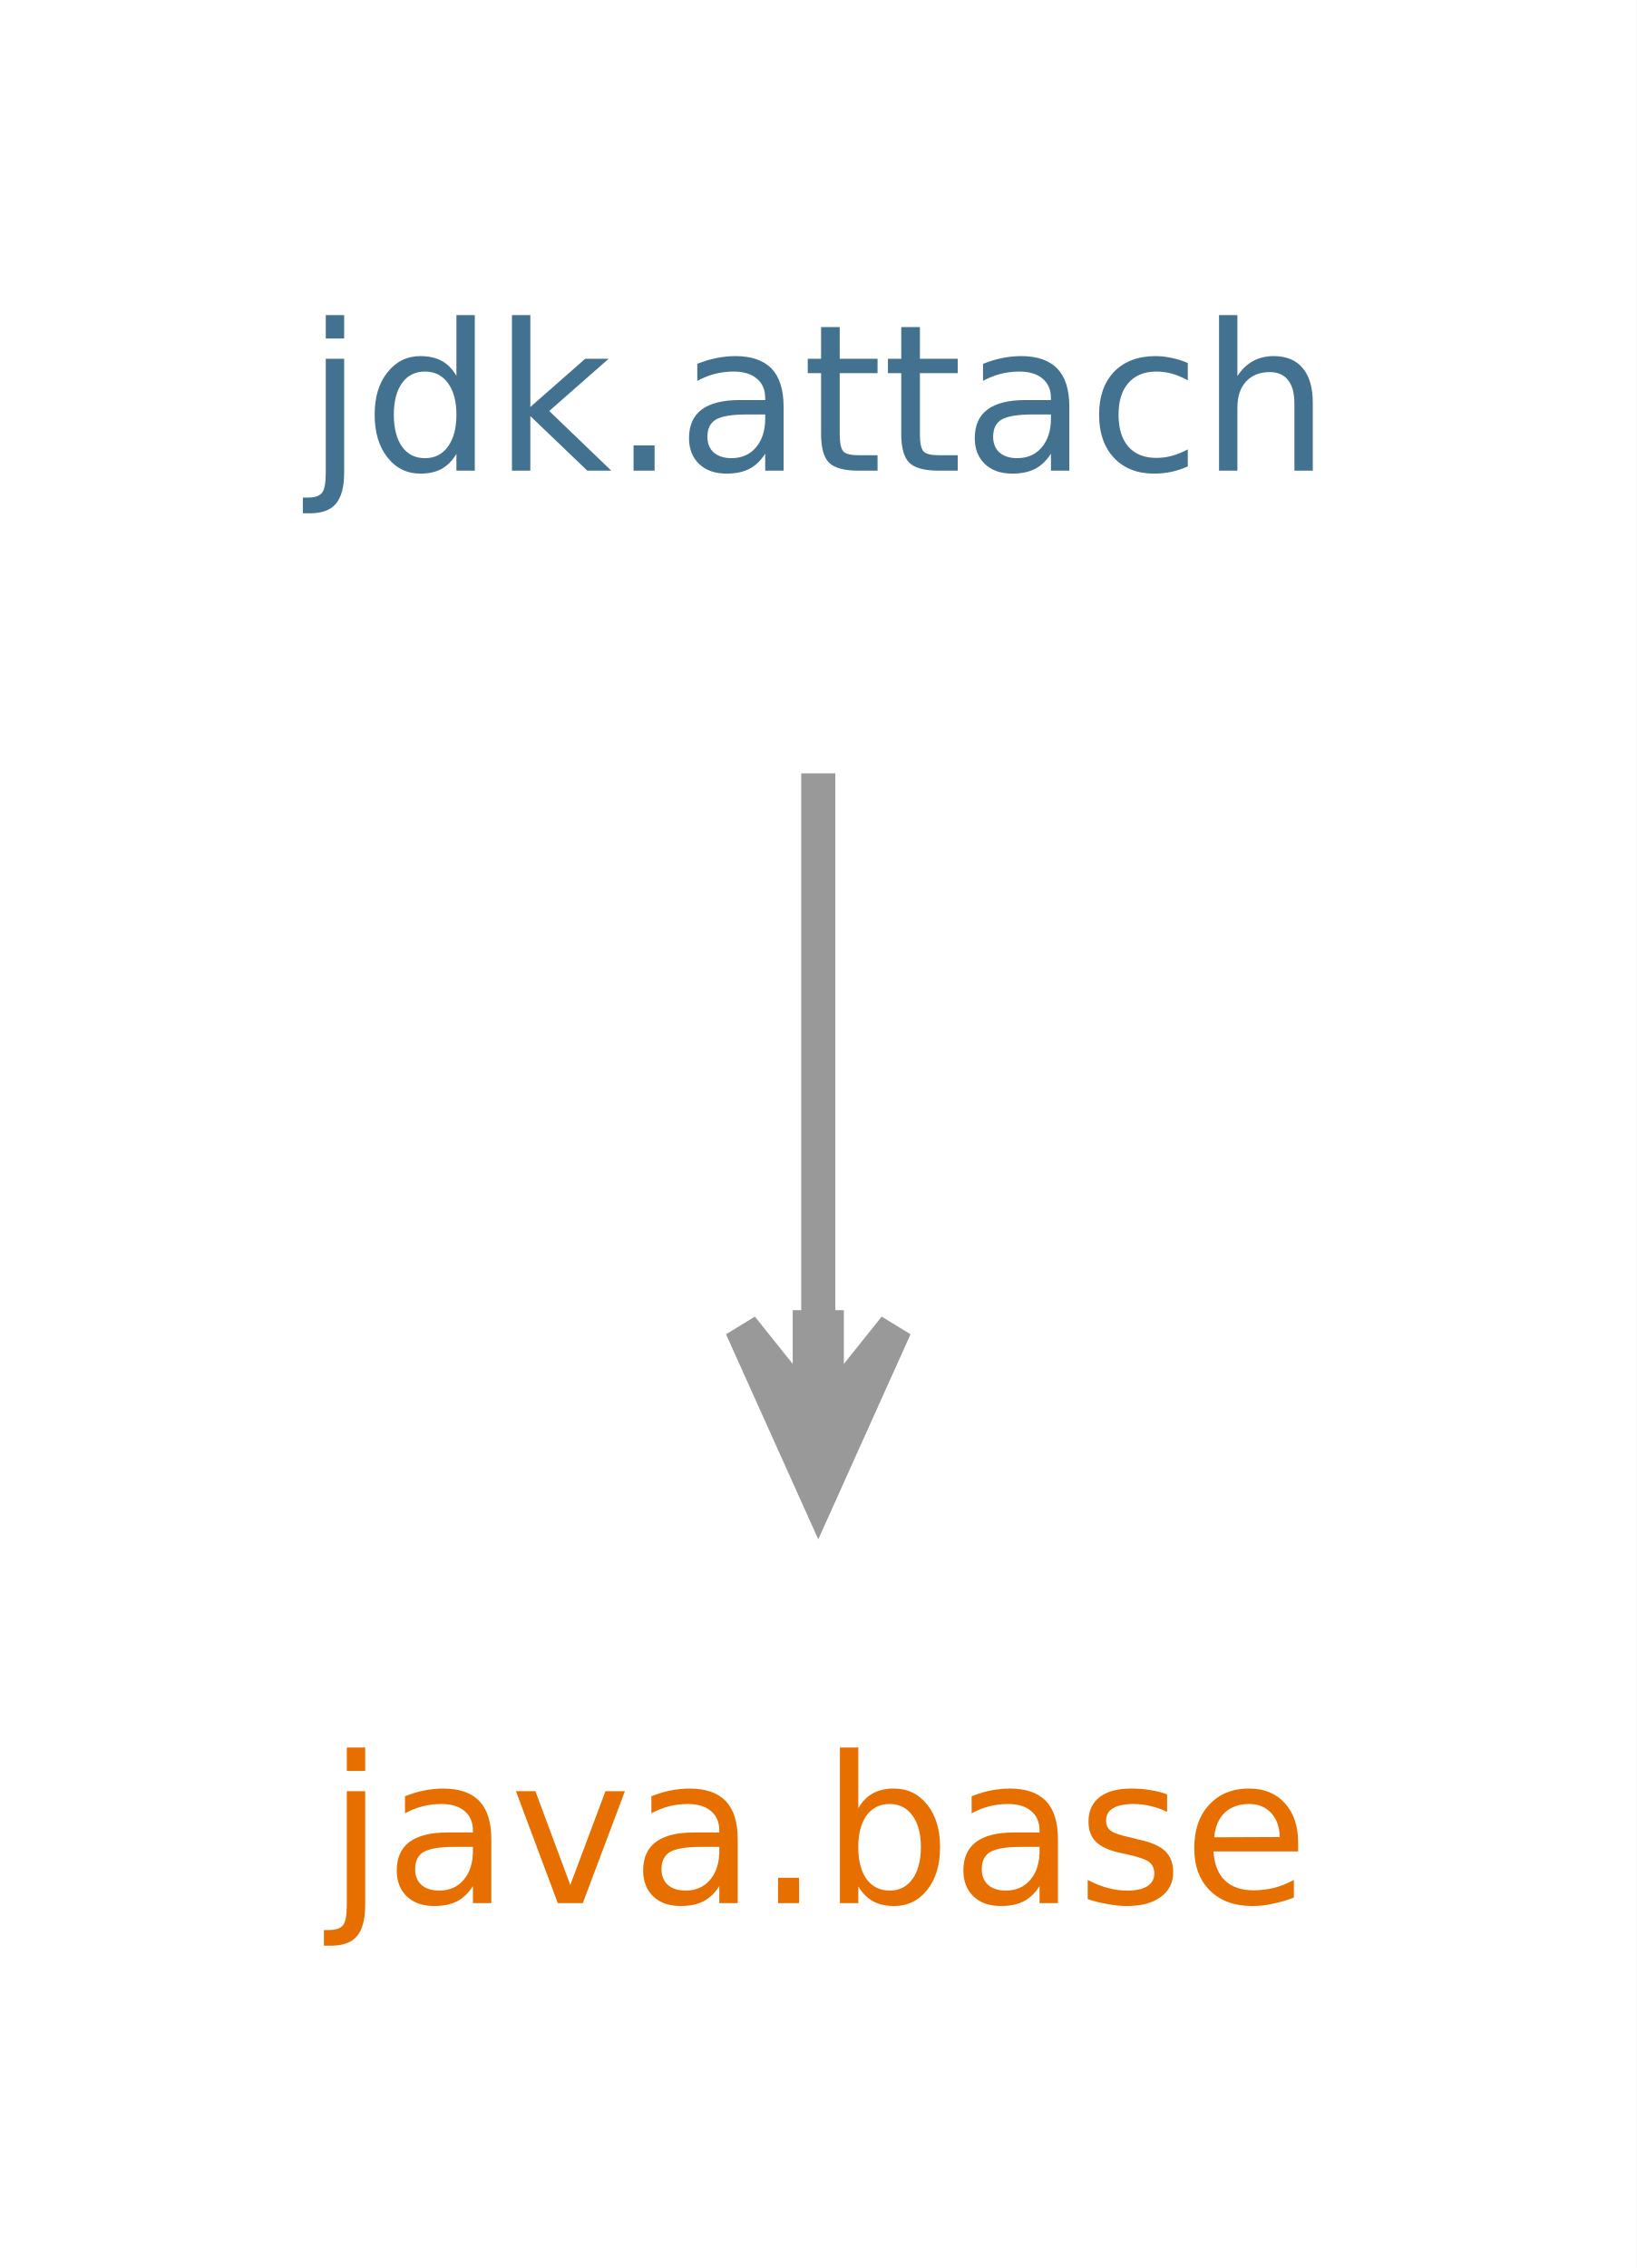
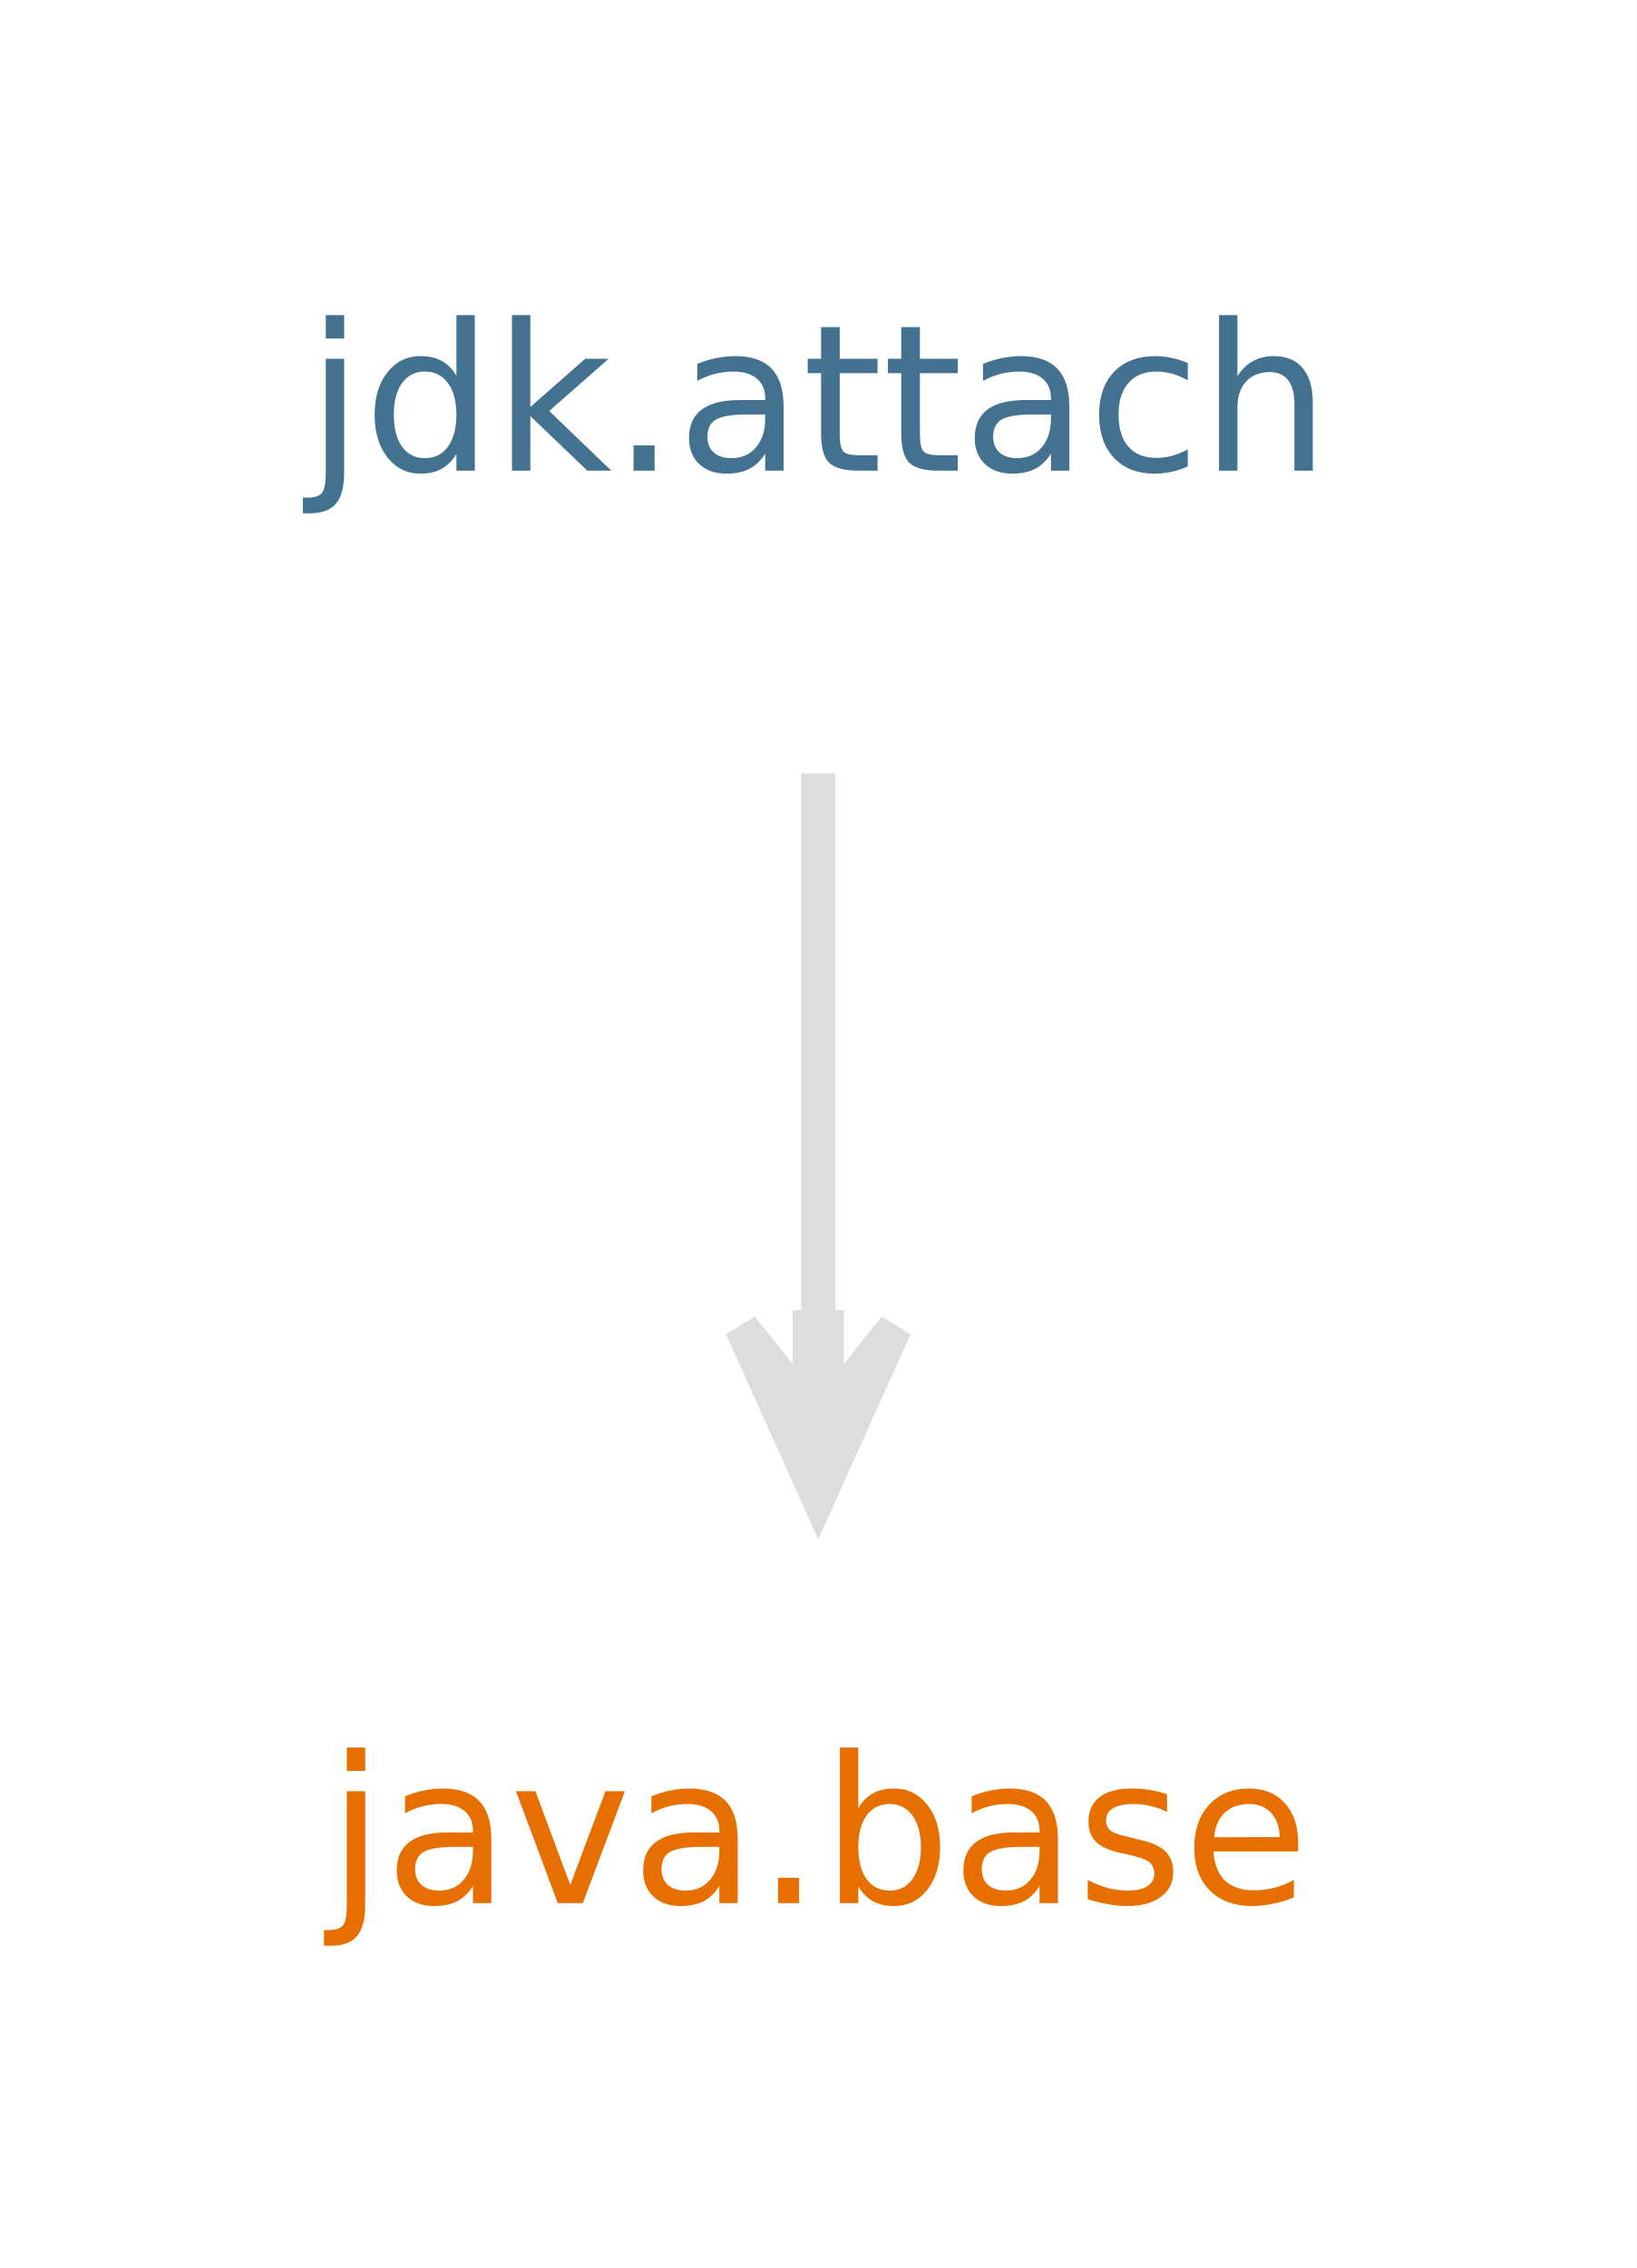
<svg xmlns="http://www.w3.org/2000/svg" width="96pt" height="133pt" viewBox="0.00 0.00 96.00 133.00">
  <g id="graph0" class="graph" transform="scale(1 1) rotate(0) translate(4 129)">
    <polygon fill="white" stroke="none" points="-4,4 -4,-129 92,-129 92,4 -4,4" />
    <g id="node1" class="node">
      <text text-anchor="middle" x="44" y="-17.4" font-family="DejaVuSans" font-size="12.00" fill="#e76f00">java.base</text>
    </g>
    <g id="node2" class="node">
      <text text-anchor="middle" x="44" y="-101.4" font-family="DejaVuSans" font-size="12.00" fill="#437291">jdk.attach</text>
    </g>
    <g id="edge1" class="edge">
-       <path fill="none" stroke="#999999" stroke-width="2" d="M44,-83.65C44,-73.981 44,-62.15 44,-51.416" />
-       <polygon fill="#999999" stroke="#999999" stroke-width="2" points="44,-41.167 48.5,-51.167 44.5,-46.167 44.5,-51.167 44,-51.167 43.5,-51.167 43.5,-46.167 39.5,-51.167 44,-41.167 44,-41.167" />
+       <path fill="none" stroke="#dddddd" stroke-width="2" d="M44,-83.65C44,-73.981 44,-62.15 44,-51.416" />
+       <polygon fill="#dddddd" stroke="#dddddd" stroke-width="2" points="44,-41.167 48.5,-51.167 44.5,-46.167 44.5,-51.167 44,-51.167 43.5,-51.167 43.5,-46.167 39.5,-51.167 44,-41.167 44,-41.167" />
    </g>
  </g>
</svg>
